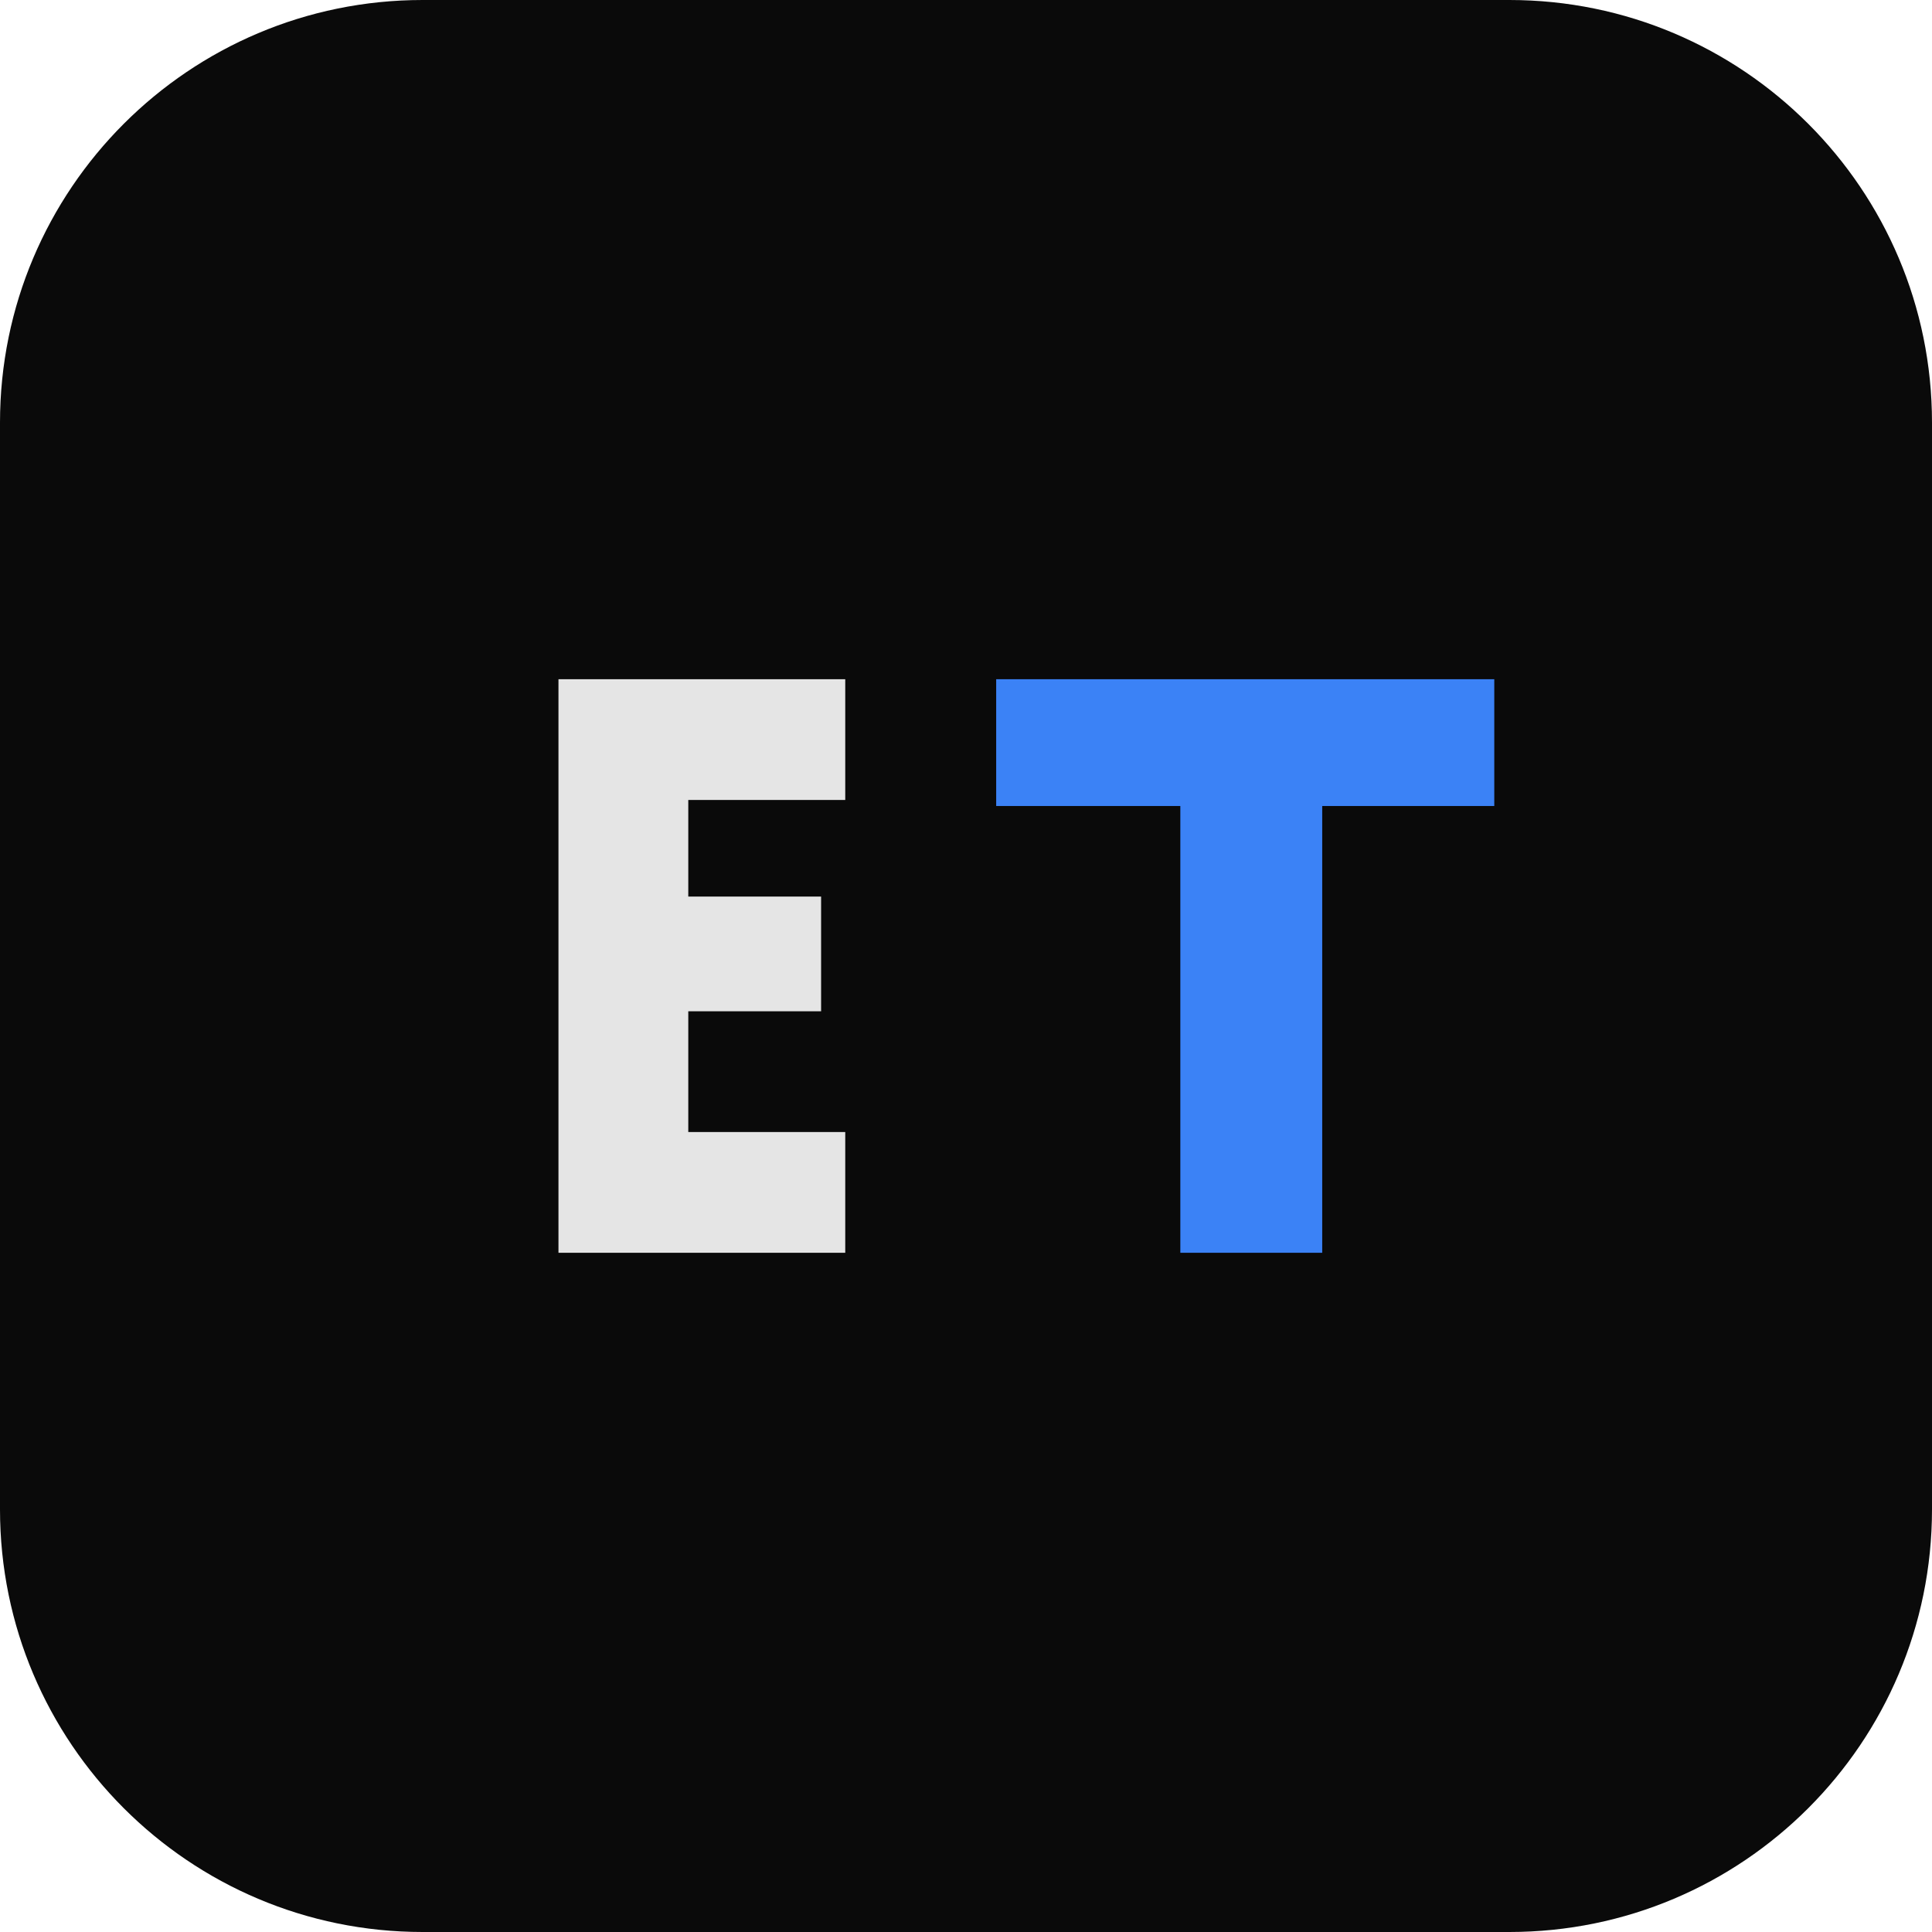
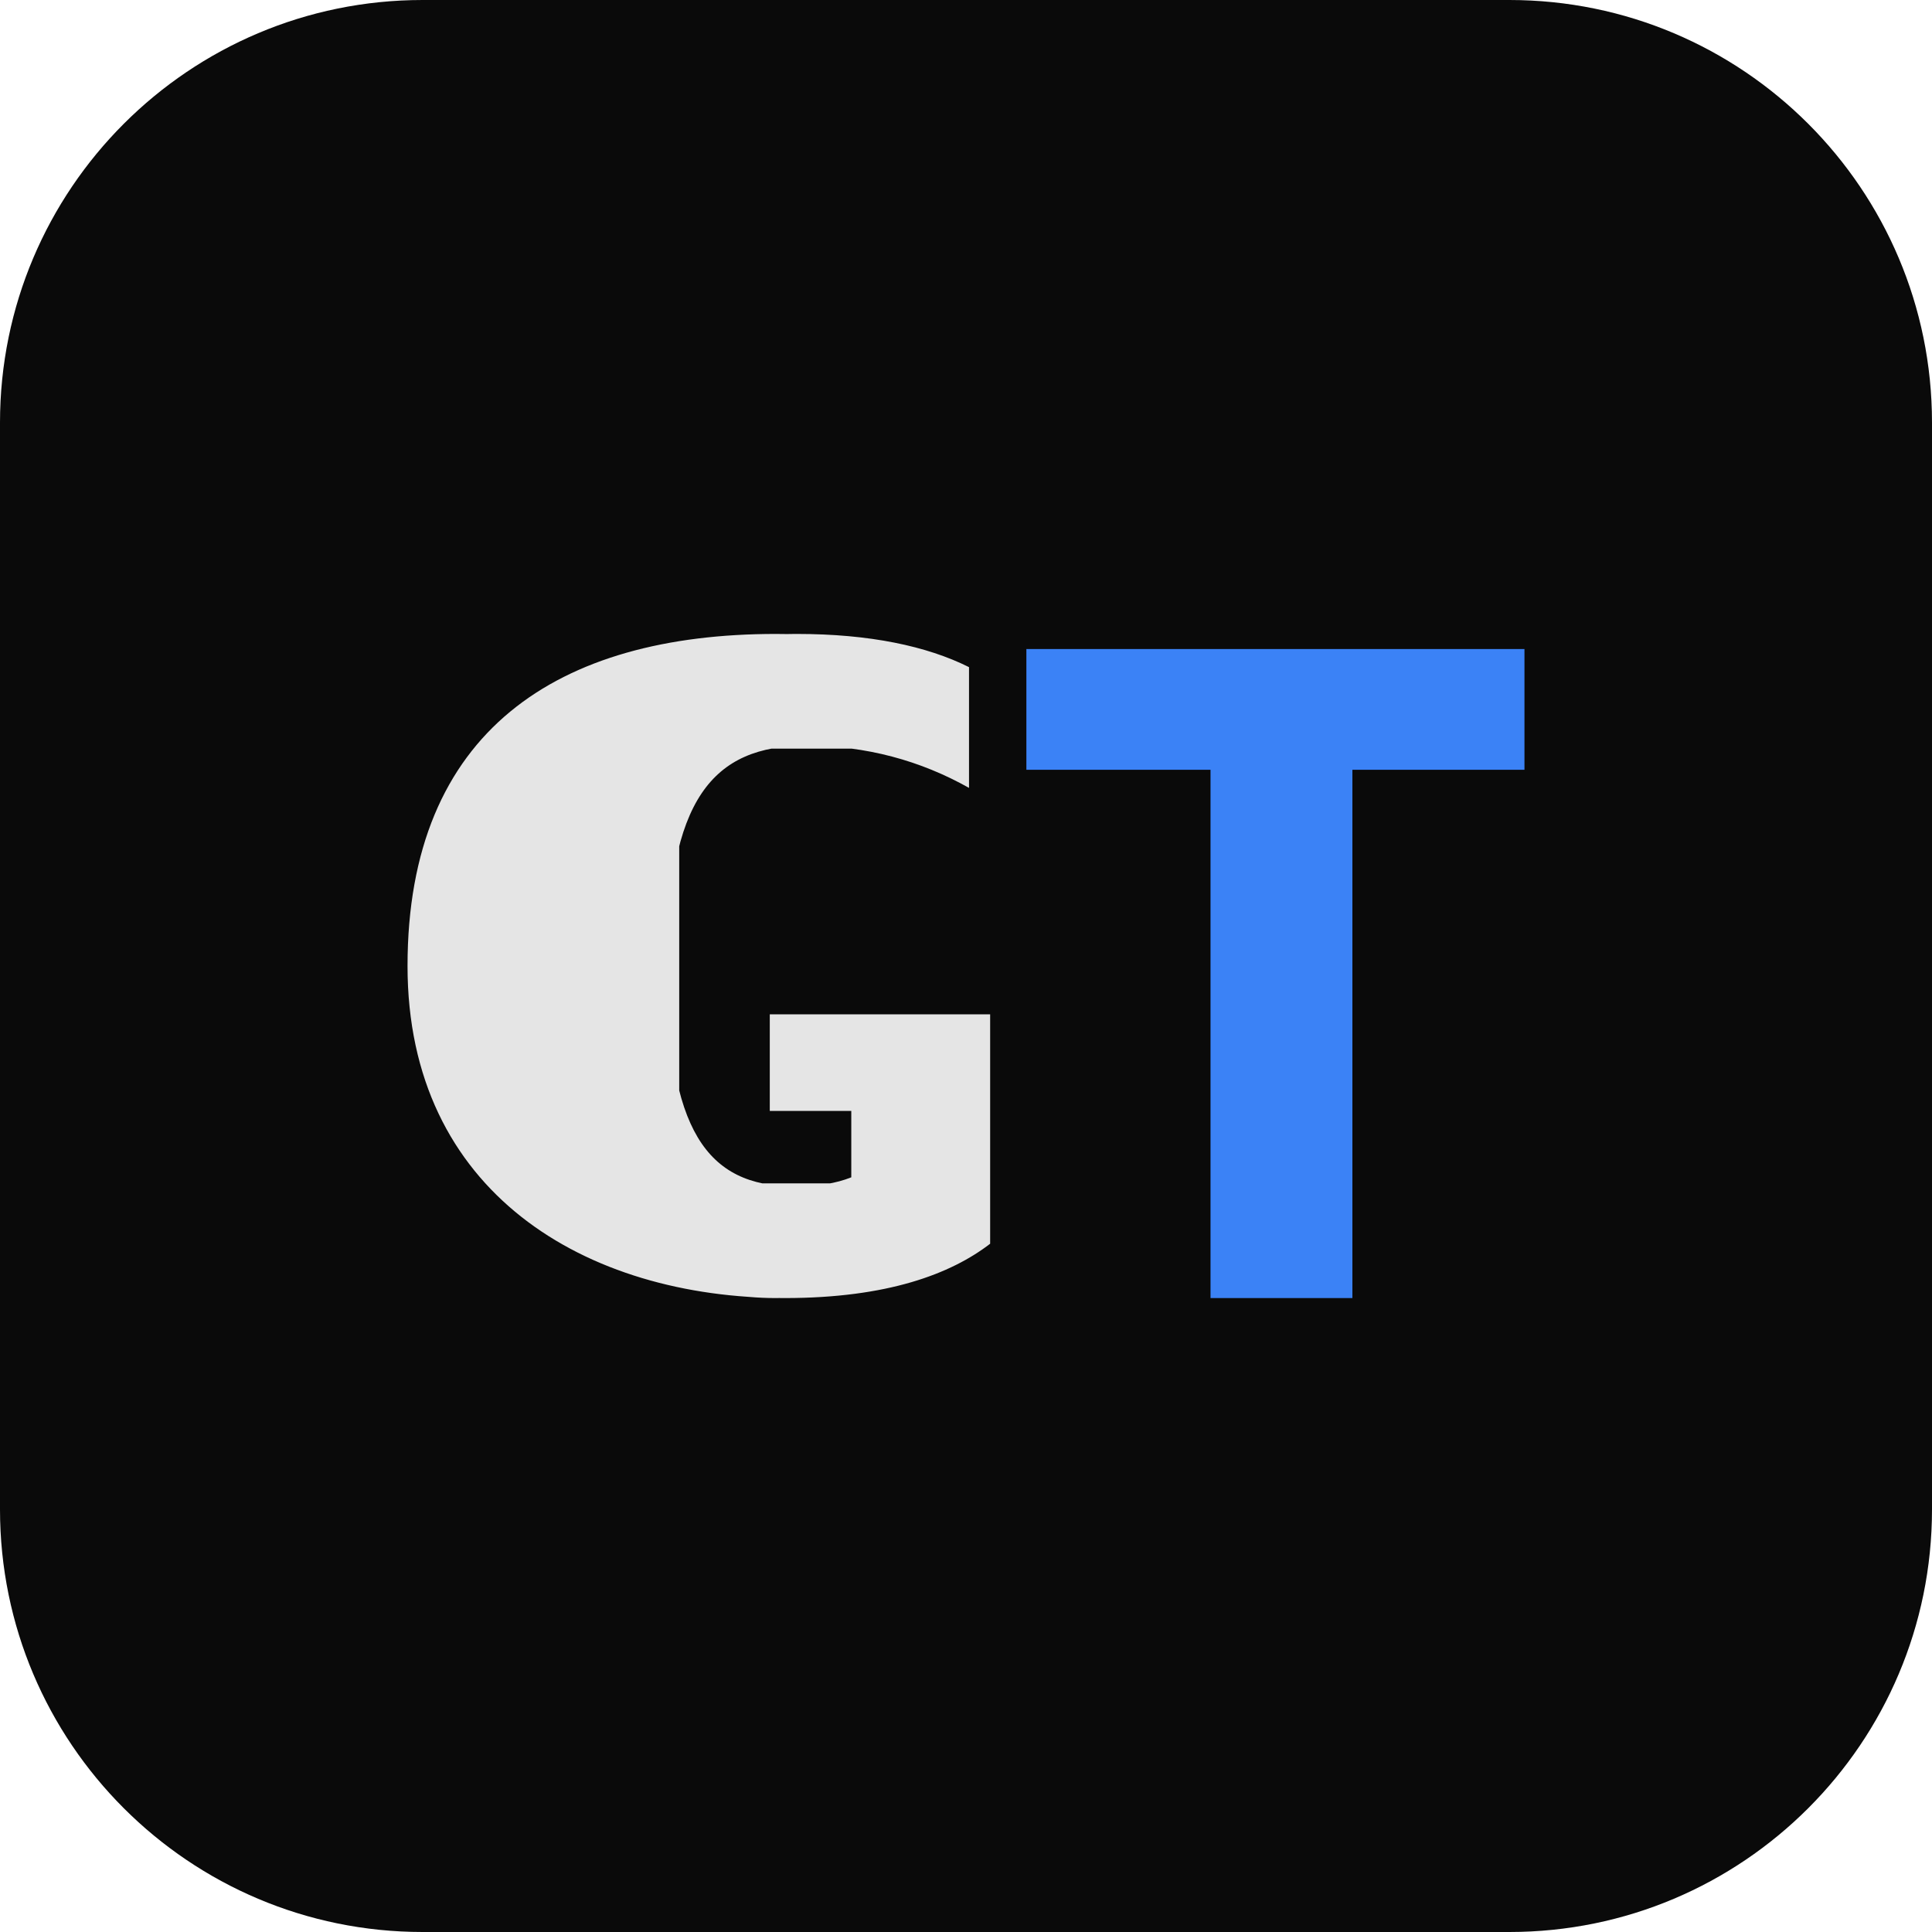
<svg xmlns="http://www.w3.org/2000/svg" viewBox="0 0 64 64" fill="none">
  <rect width="64" height="64" rx="14" fill="#0a0a0a" />
-   <path d="M28 22.5H18.5V41.5H28V37.5H22.8V33.5H27.2V29.7H22.8V26.5H28V22.5Z" fill="#e5e5e5" />
-   <path d="M33 22.5V26.7H39.1V41.5H43.8V26.7H49.5V22.5H33Z" fill="#3b82f6" />
+   <path d="M29 24.8H22.5V39.2H29V35.7H26.7V33.6H30.9V41.8C29.9 42.4 28.2 43 25.7 43C20.9 43 17.8 39.8 17.8 32C17.8 24.2 21.2 21 26.4 21C28.8 21 30.7 21.4 32.1 22.1V26.1C30.5 25.2 28.7 24.7 26.7 24.7C23.6 24.7 22.1 26.5 22.1 32C22.1 37.4 23.4 39.3 26.3 39.3C27.1 39.3 27.7 39.2 28.2 39V36.8H25.5V33.6H32.8V41.2C31.5 42.2 29.4 43 26 43C19.4 43 13.5 39.5 13.5 32C13.5 24.2 18.5 21 25.7 21C28 21 30.1 21.4 31.8 22.2L29 24.8Z" fill="#e5e5e5" />
+   <path d="M34 21.5V25.5H40.1V43H44.8V25.5H50.5V21.5H34Z" fill="#3b82f6" />
</svg>
